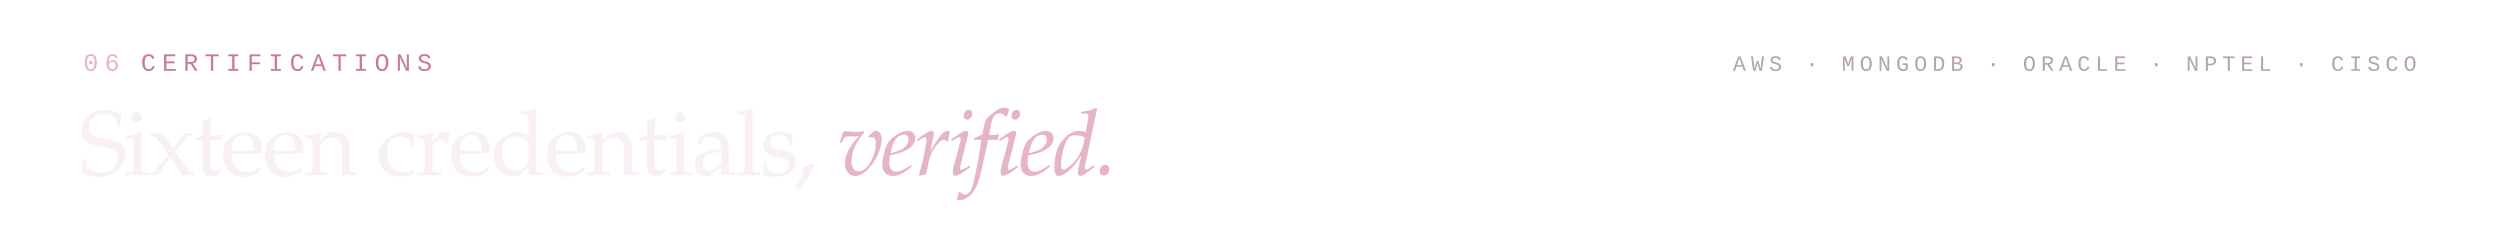
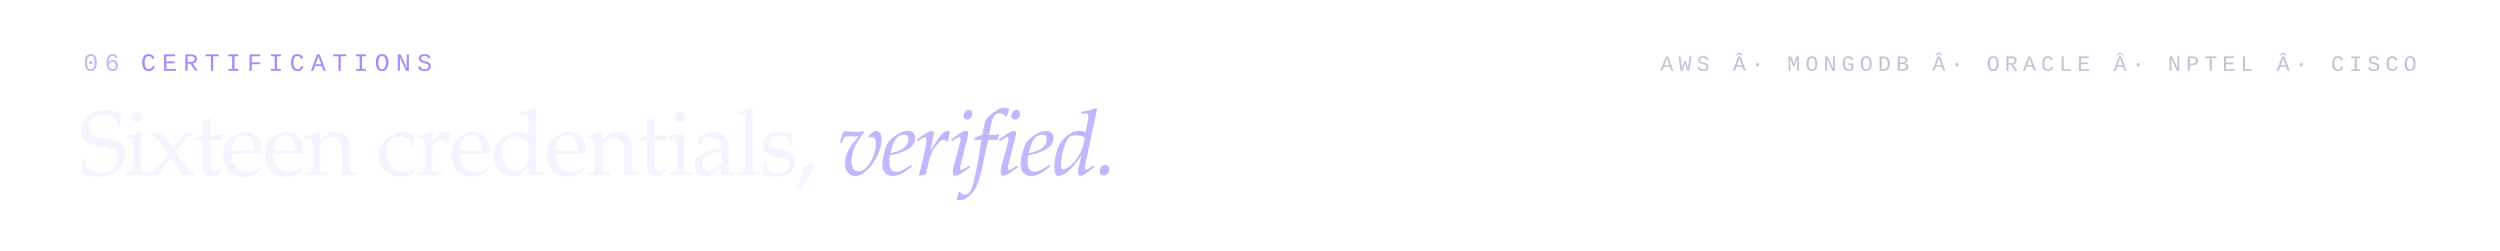
- <svg xmlns="http://www.w3.org/2000/svg" viewBox="0 0 1200 120" width="1200" height="120" role="img" aria-label="06 Certifications: Sixteen credentials, verified.">
+ <svg xmlns="http://www.w3.org/2000/svg" viewBox="0 0 1200 120" width="1200" height="120" role="img" aria-label="06 Certifications: Learning in public.">
  <defs>
    <linearGradient id="tz-line" gradientUnits="userSpaceOnUse" x1="40" y1="0" x2="1160" y2="0">
-       <stop offset="0" stop-color="#C77B9B" />
-       <stop offset=".6" stop-color="#701A3D" />
-       <stop offset="1" stop-color="#701A3D" stop-opacity="0" />
+       <stop offset="0" stop-color="#9D8FFF" />
+       <stop offset=".6" stop-color="#302b63" />
+       <stop offset="1" stop-color="#302b63" stop-opacity="0" />
    </linearGradient>
    <linearGradient id="tz-sheen" gradientUnits="userSpaceOnUse" x1="-300" y1="0" x2="0" y2="0">
-       <stop offset="0" stop-color="#E5B5C7" />
-       <stop offset=".5" stop-color="#F8F0F3" />
-       <stop offset="1" stop-color="#E5B5C7" />
+       <stop offset="0" stop-color="#C4B5FD" />
+       <stop offset=".5" stop-color="#F5F3FF" />
+       <stop offset="1" stop-color="#C4B5FD" />
      <animateTransform attributeName="gradientTransform" type="translate" values="0 0;1500 0;1500 0" keyTimes="0;.4;1" dur="7s" begin="1.5s" repeatCount="indefinite" />
    </linearGradient>
    <radialGradient id="tz-pulse">
-       <stop offset="0" stop-color="#F8F0F3" />
-       <stop offset=".5" stop-color="#E5B5C7" stop-opacity=".6" />
-       <stop offset="1" stop-color="#C77B9B" stop-opacity="0" />
+       <stop offset="0" stop-color="#F5F3FF" />
+       <stop offset=".5" stop-color="#C4B5FD" stop-opacity=".6" />
+       <stop offset="1" stop-color="#9D8FFF" stop-opacity="0" />
    </radialGradient>
  </defs>
  <style>
    .tz-serif { font-family: Georgia, "Iowan Old Style", "Palatino Linotype", "Times New Roman", serif; }
    .tz-mono { font-family: ui-monospace, SFMono-Regular, Menlo, Consolas, "Liberation Mono", monospace; }
    .tz-sans { font-family: -apple-system, BlinkMacSystemFont, "Segoe UI", Helvetica, Arial, sans-serif; }
    .tz-in { animation: tz-in 1.1s cubic-bezier(.16,1,.3,1) both; }
    .tz-d2 { animation-delay: .2s; } .tz-d3 { animation-delay: .45s; }
    .tz-draw { stroke-dasharray: 1200; stroke-dashoffset: 1200; animation: tz-draw 1.8s cubic-bezier(.65,0,.35,1) .5s forwards; }
    @keyframes tz-in { from { opacity: 0; transform: translateY(14px); } to { opacity: 1; transform: none; } }
    @keyframes tz-draw { to { stroke-dashoffset: 0; } }
    @media (prefers-reduced-motion: reduce) { .tz-in { animation: none; } .tz-draw { animation: none; stroke-dashoffset: 0; } }
  </style>
  <g class="tz-in">
-     <text class="tz-mono" x="40" y="34" font-size="12" letter-spacing="3" fill="#C77B9B">
-       <tspan fill="#E5B5C7">06</tspan>   CERTIFICATIONS</text>
+     <text class="tz-mono" x="40" y="34" font-size="12" letter-spacing="3" fill="#9D8FFF">
+       <tspan fill="#C4B5FD">06</tspan>   CERTIFICATIONS</text>
  </g>
  <g class="tz-in tz-d2">
-     <text class="tz-serif" x="38" y="84" font-size="44" font-weight="300" letter-spacing="-1" fill="#F8F0F3">Sixteen credentials, <tspan font-style="italic" fill="url(#tz-sheen)">verified.</tspan>
+     <text class="tz-serif" x="38" y="84" font-size="44" font-weight="300" letter-spacing="-1" fill="#F5F3FF">Sixteen credentials, <tspan font-style="italic" fill="url(#tz-sheen)">verified.</tspan>
    </text>
  </g>
  <g class="tz-in tz-d3">
-     <text class="tz-mono" x="1160" y="34" text-anchor="end" font-size="10.5" letter-spacing="2.4" fill="#B6A3AC">AWS · MONGODB · ORACLE · NPTEL · CISCO</text>
+     <text class="tz-mono" x="1160" y="34" text-anchor="end" font-size="10.5" letter-spacing="2.4" fill="#C4C0D8">AWS Â· MONGODB Â· ORACLE Â· NPTEL Â· CISCO</text>
  </g>
  <path class="tz-draw" d="M40 106 H1160" stroke="url(#tz-line)" stroke-width="1" />
  <circle cx="40" cy="106" r="7" fill="url(#tz-pulse)" opacity="0">
    <animate attributeName="cx" values="40;1160" dur="6s" begin="2.3s" repeatCount="indefinite" calcMode="spline" keyTimes="0;1" keySplines=".45 0 .55 1" />
    <animate attributeName="opacity" values="0;1;0" keyTimes="0;.15;1" dur="6s" begin="2.3s" repeatCount="indefinite" />
  </circle>
</svg>
